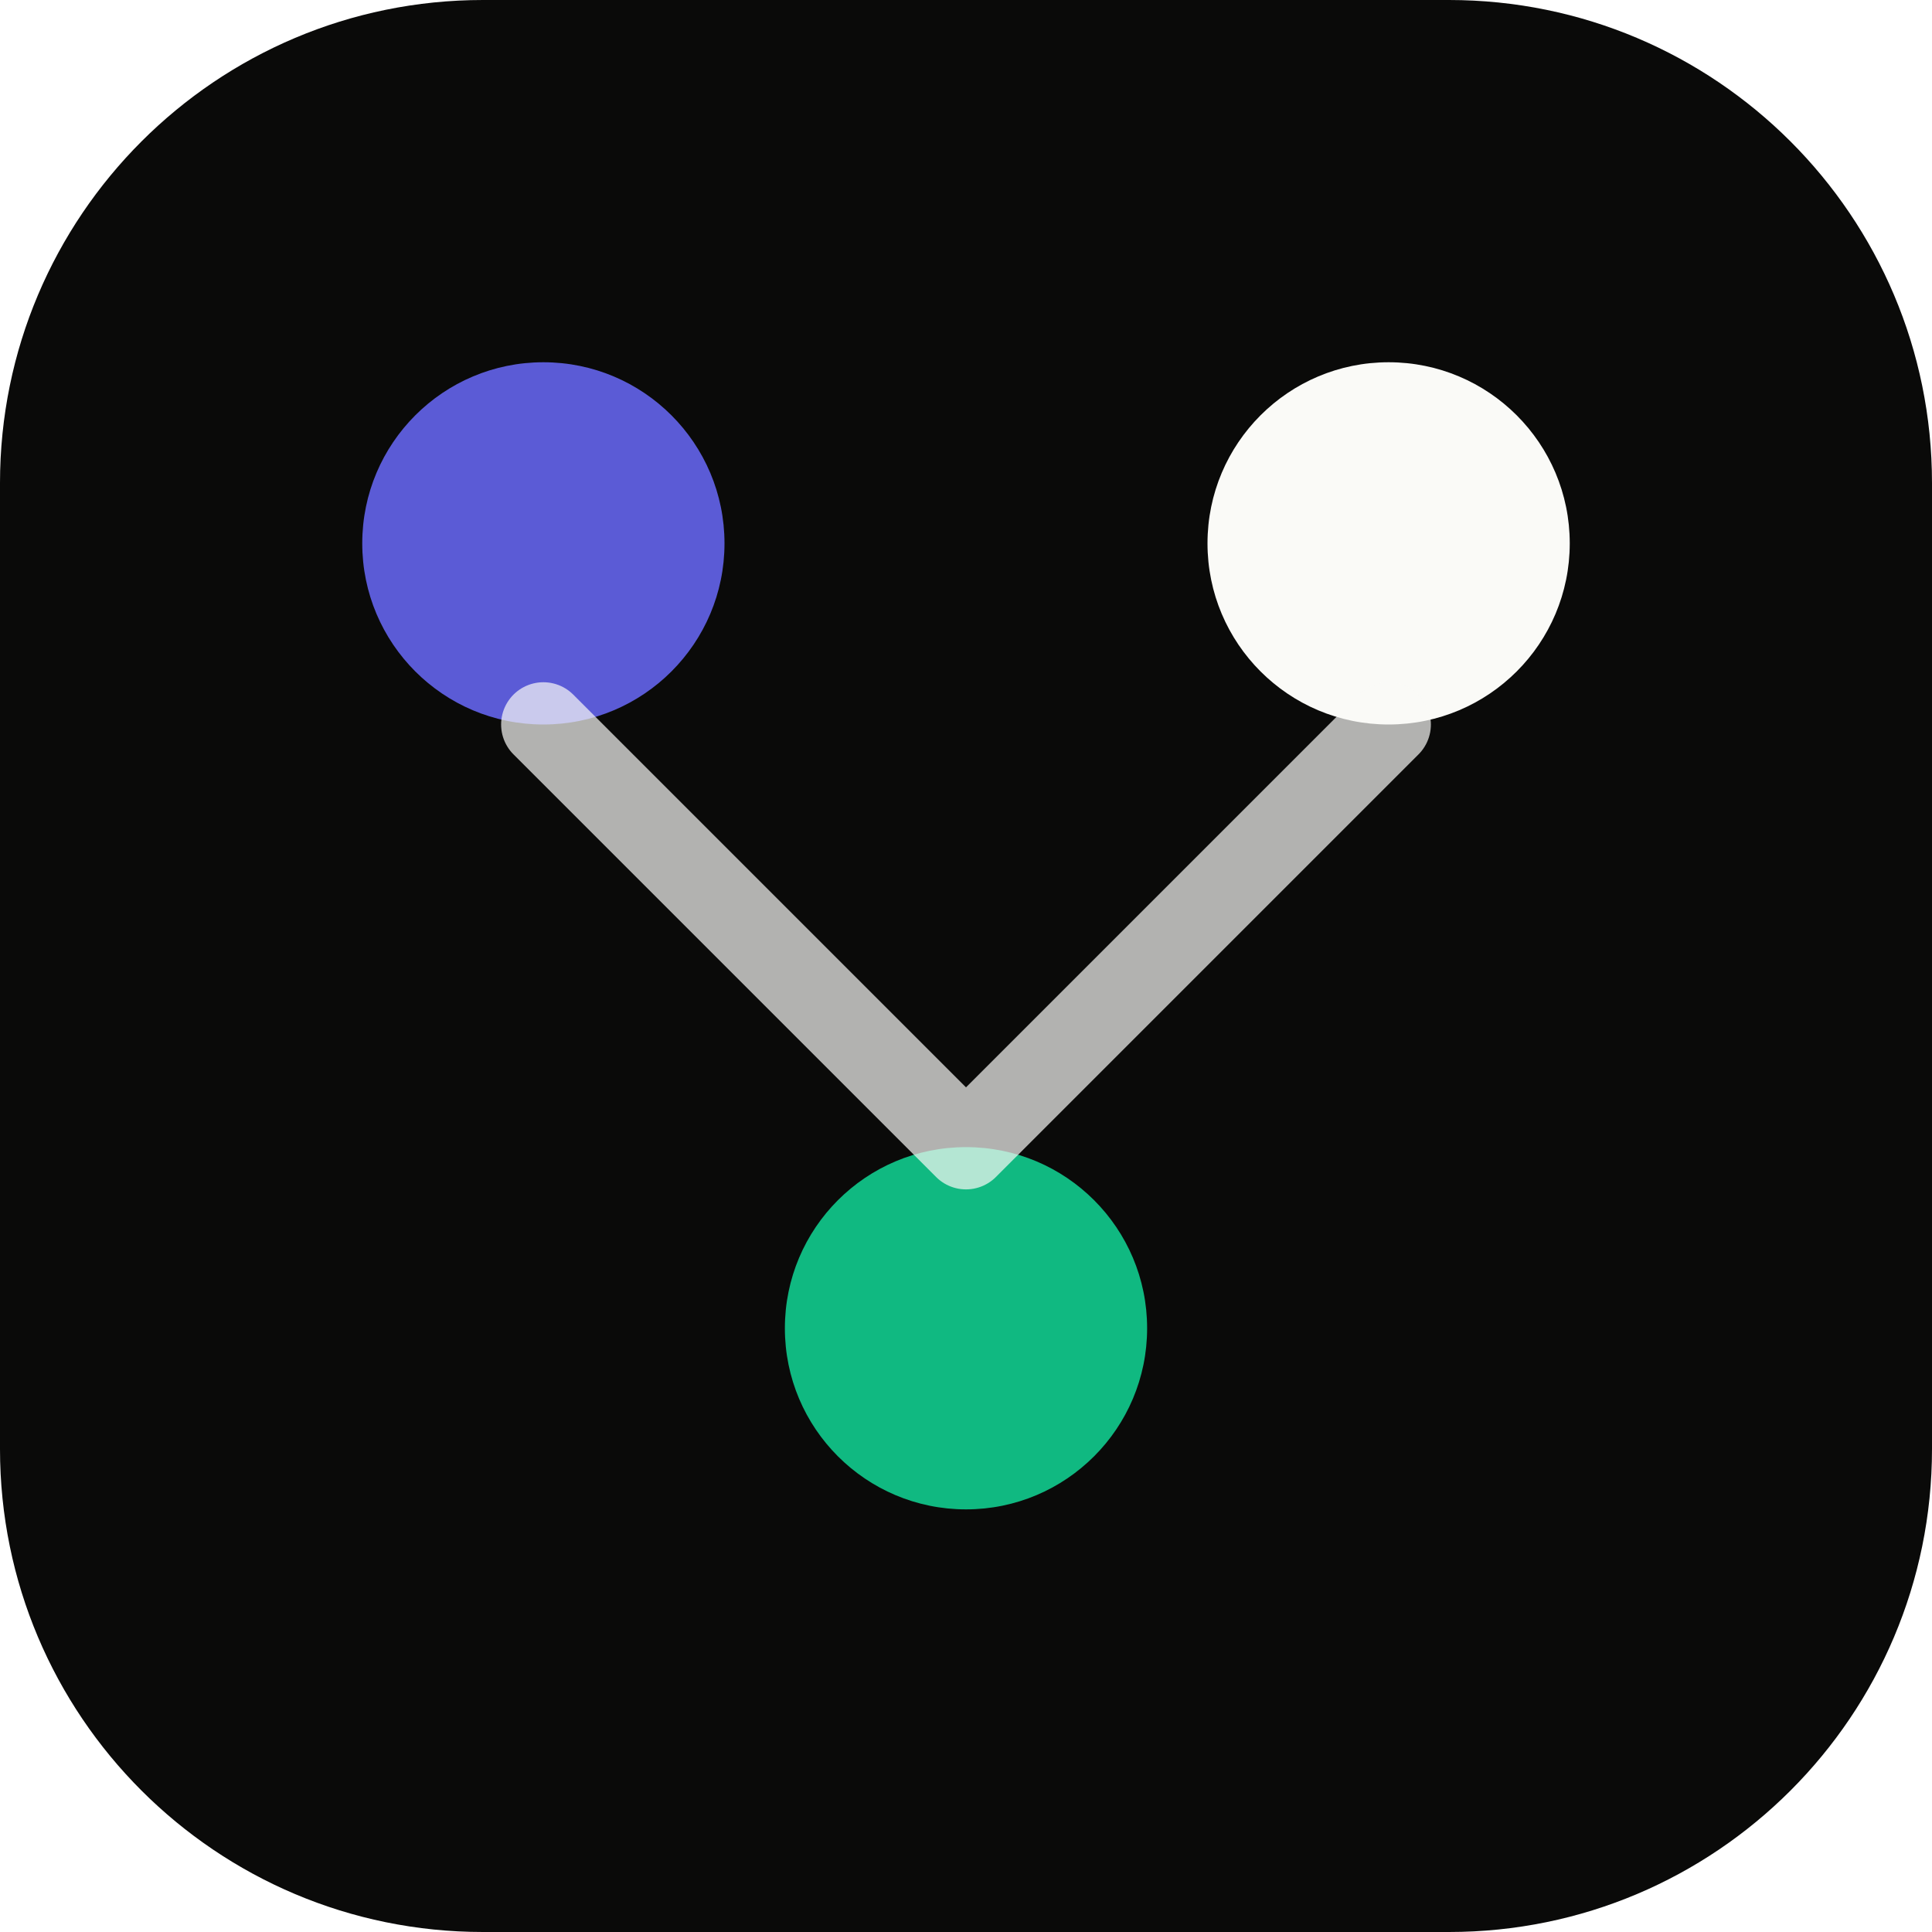
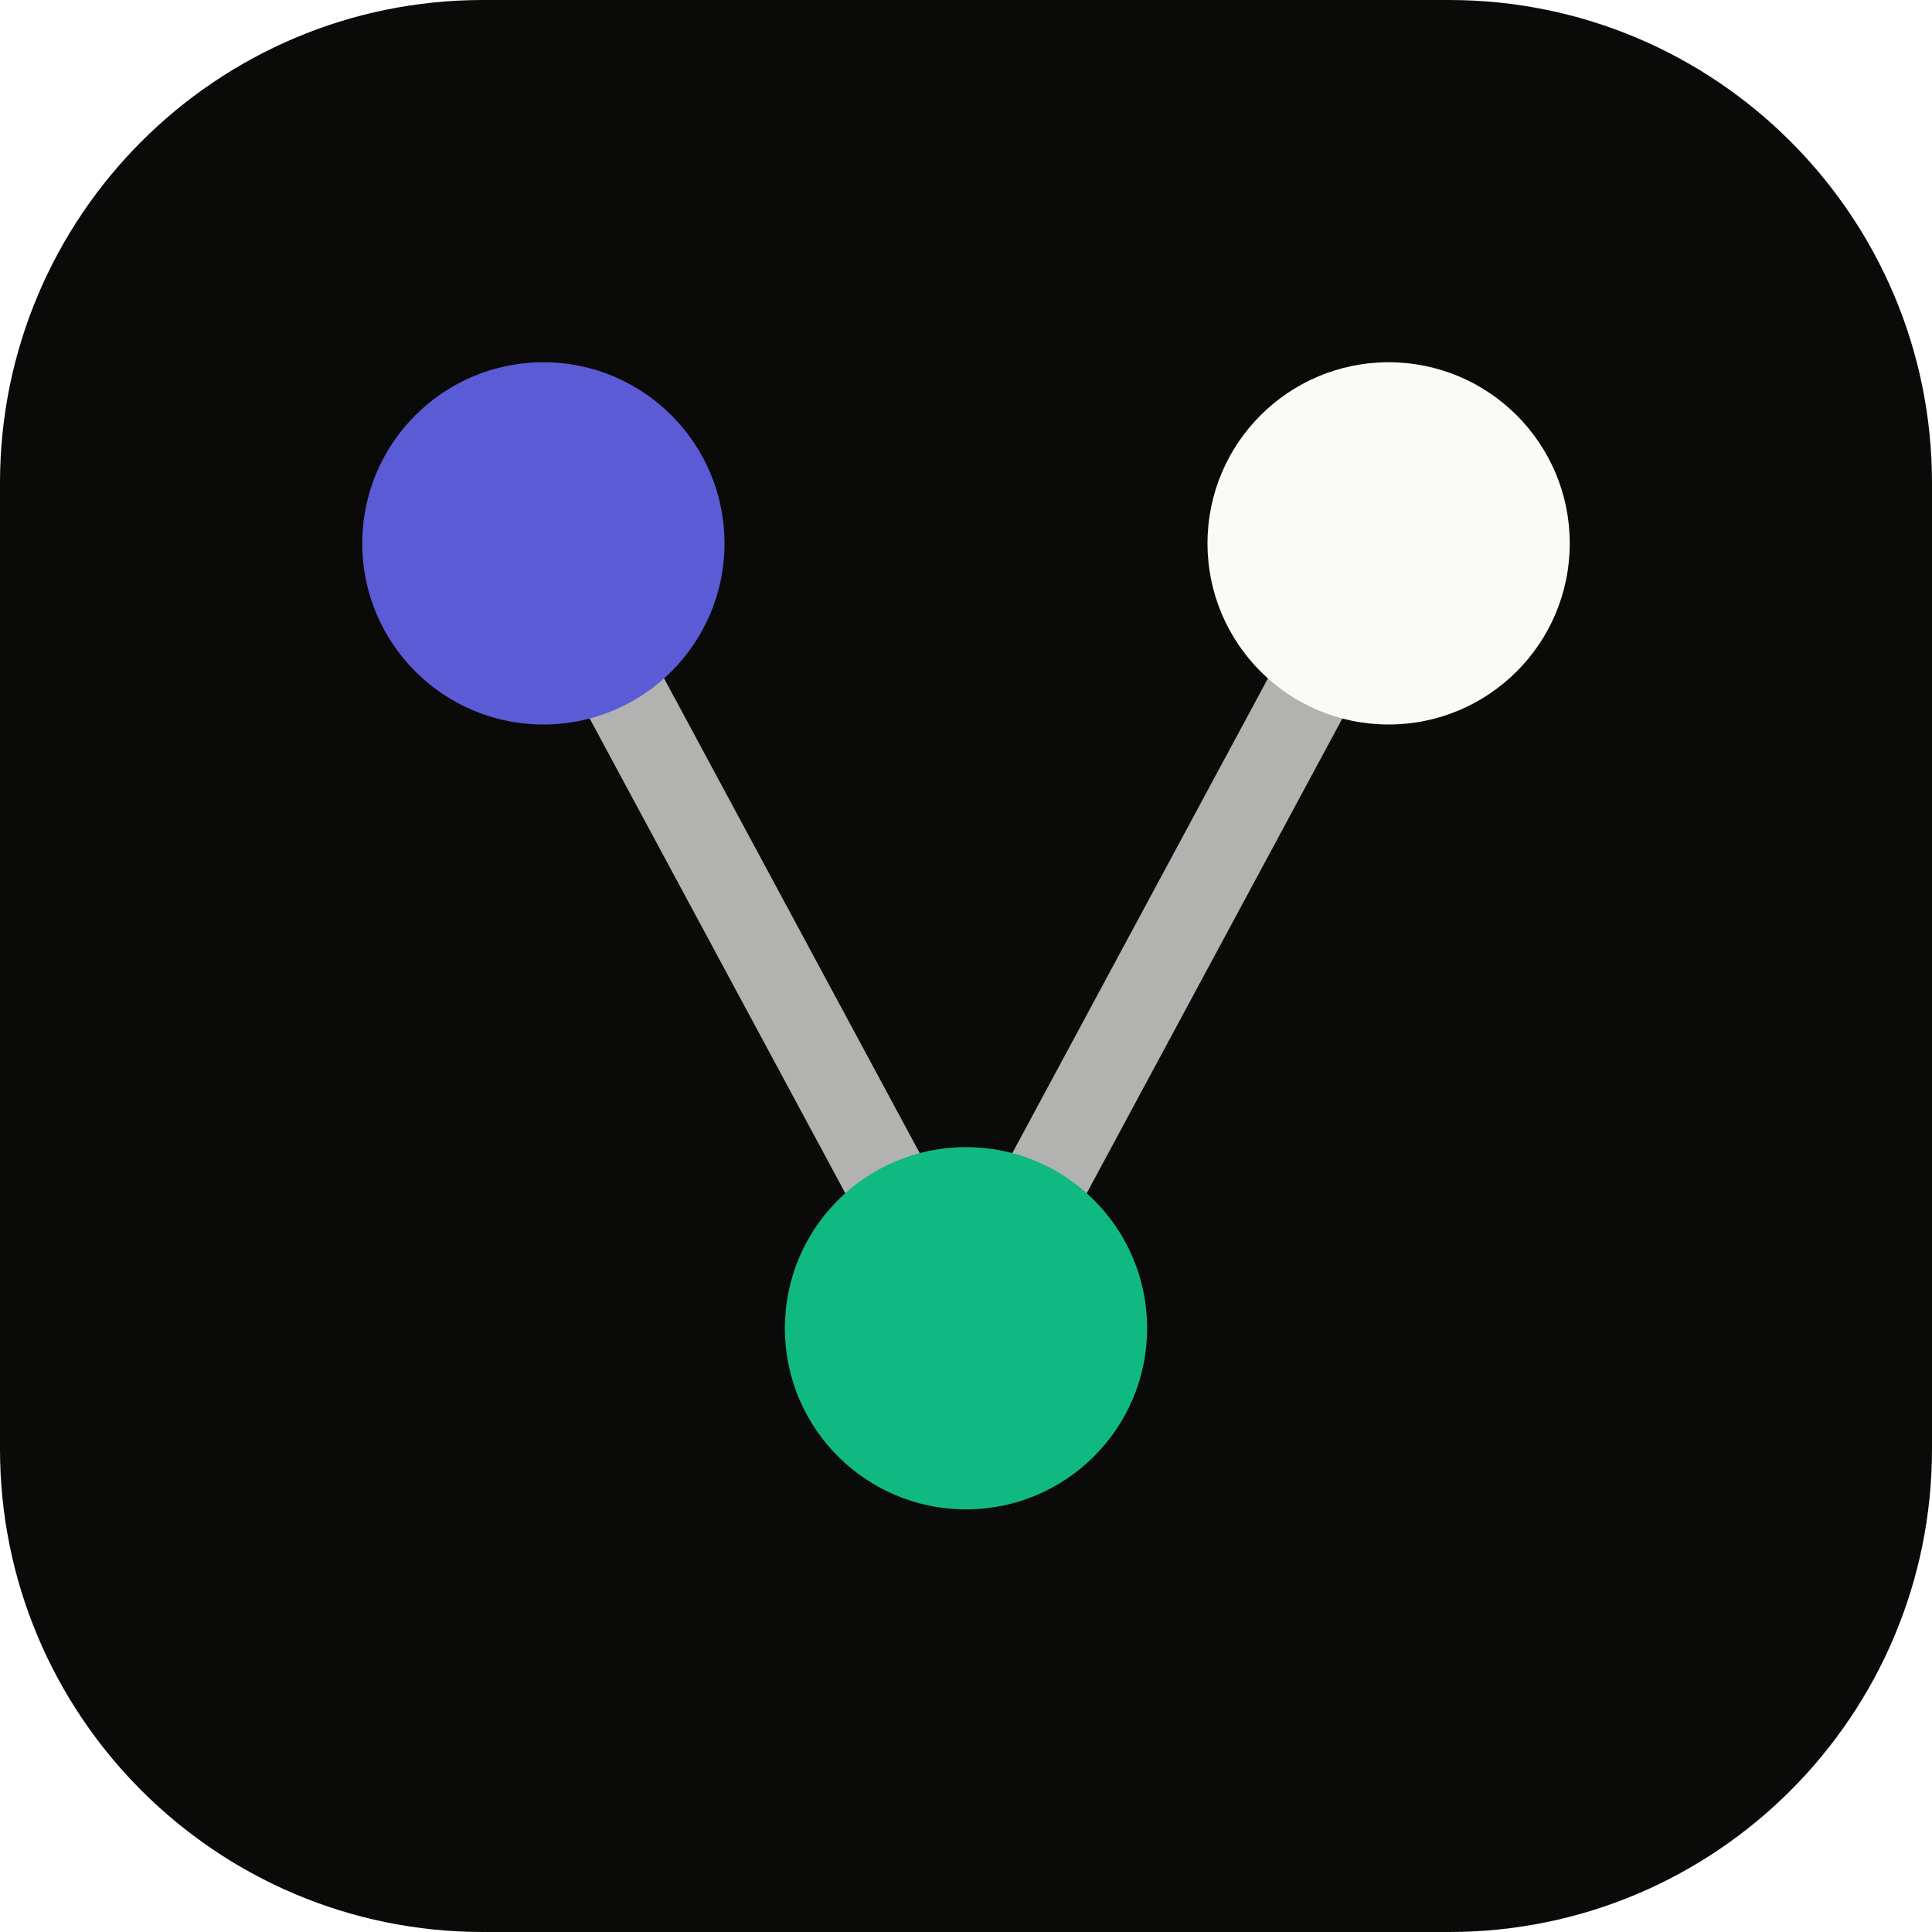
<svg xmlns="http://www.w3.org/2000/svg" viewBox="0 0 32 32">
  <rect width="32" height="32" rx="8" fill="#0A0A09" />
+   <path d="M9 9 L16 22 M23 9 L16 22" stroke="#FAFAF7" stroke-width="1.4" stroke-linecap="round" opacity="0.7" />
  <circle cx="9" cy="9" r="3" fill="#5B5BD6" />
  <circle cx="23" cy="9" r="3" fill="#FAFAF7" />
  <circle cx="16" cy="22" r="3" fill="#10B981" />
-   <path d="M9 12 L16 19 M23 12 L16 19" stroke="#FAFAF7" stroke-width="1.4" stroke-linecap="round" opacity="0.7" />
</svg>
